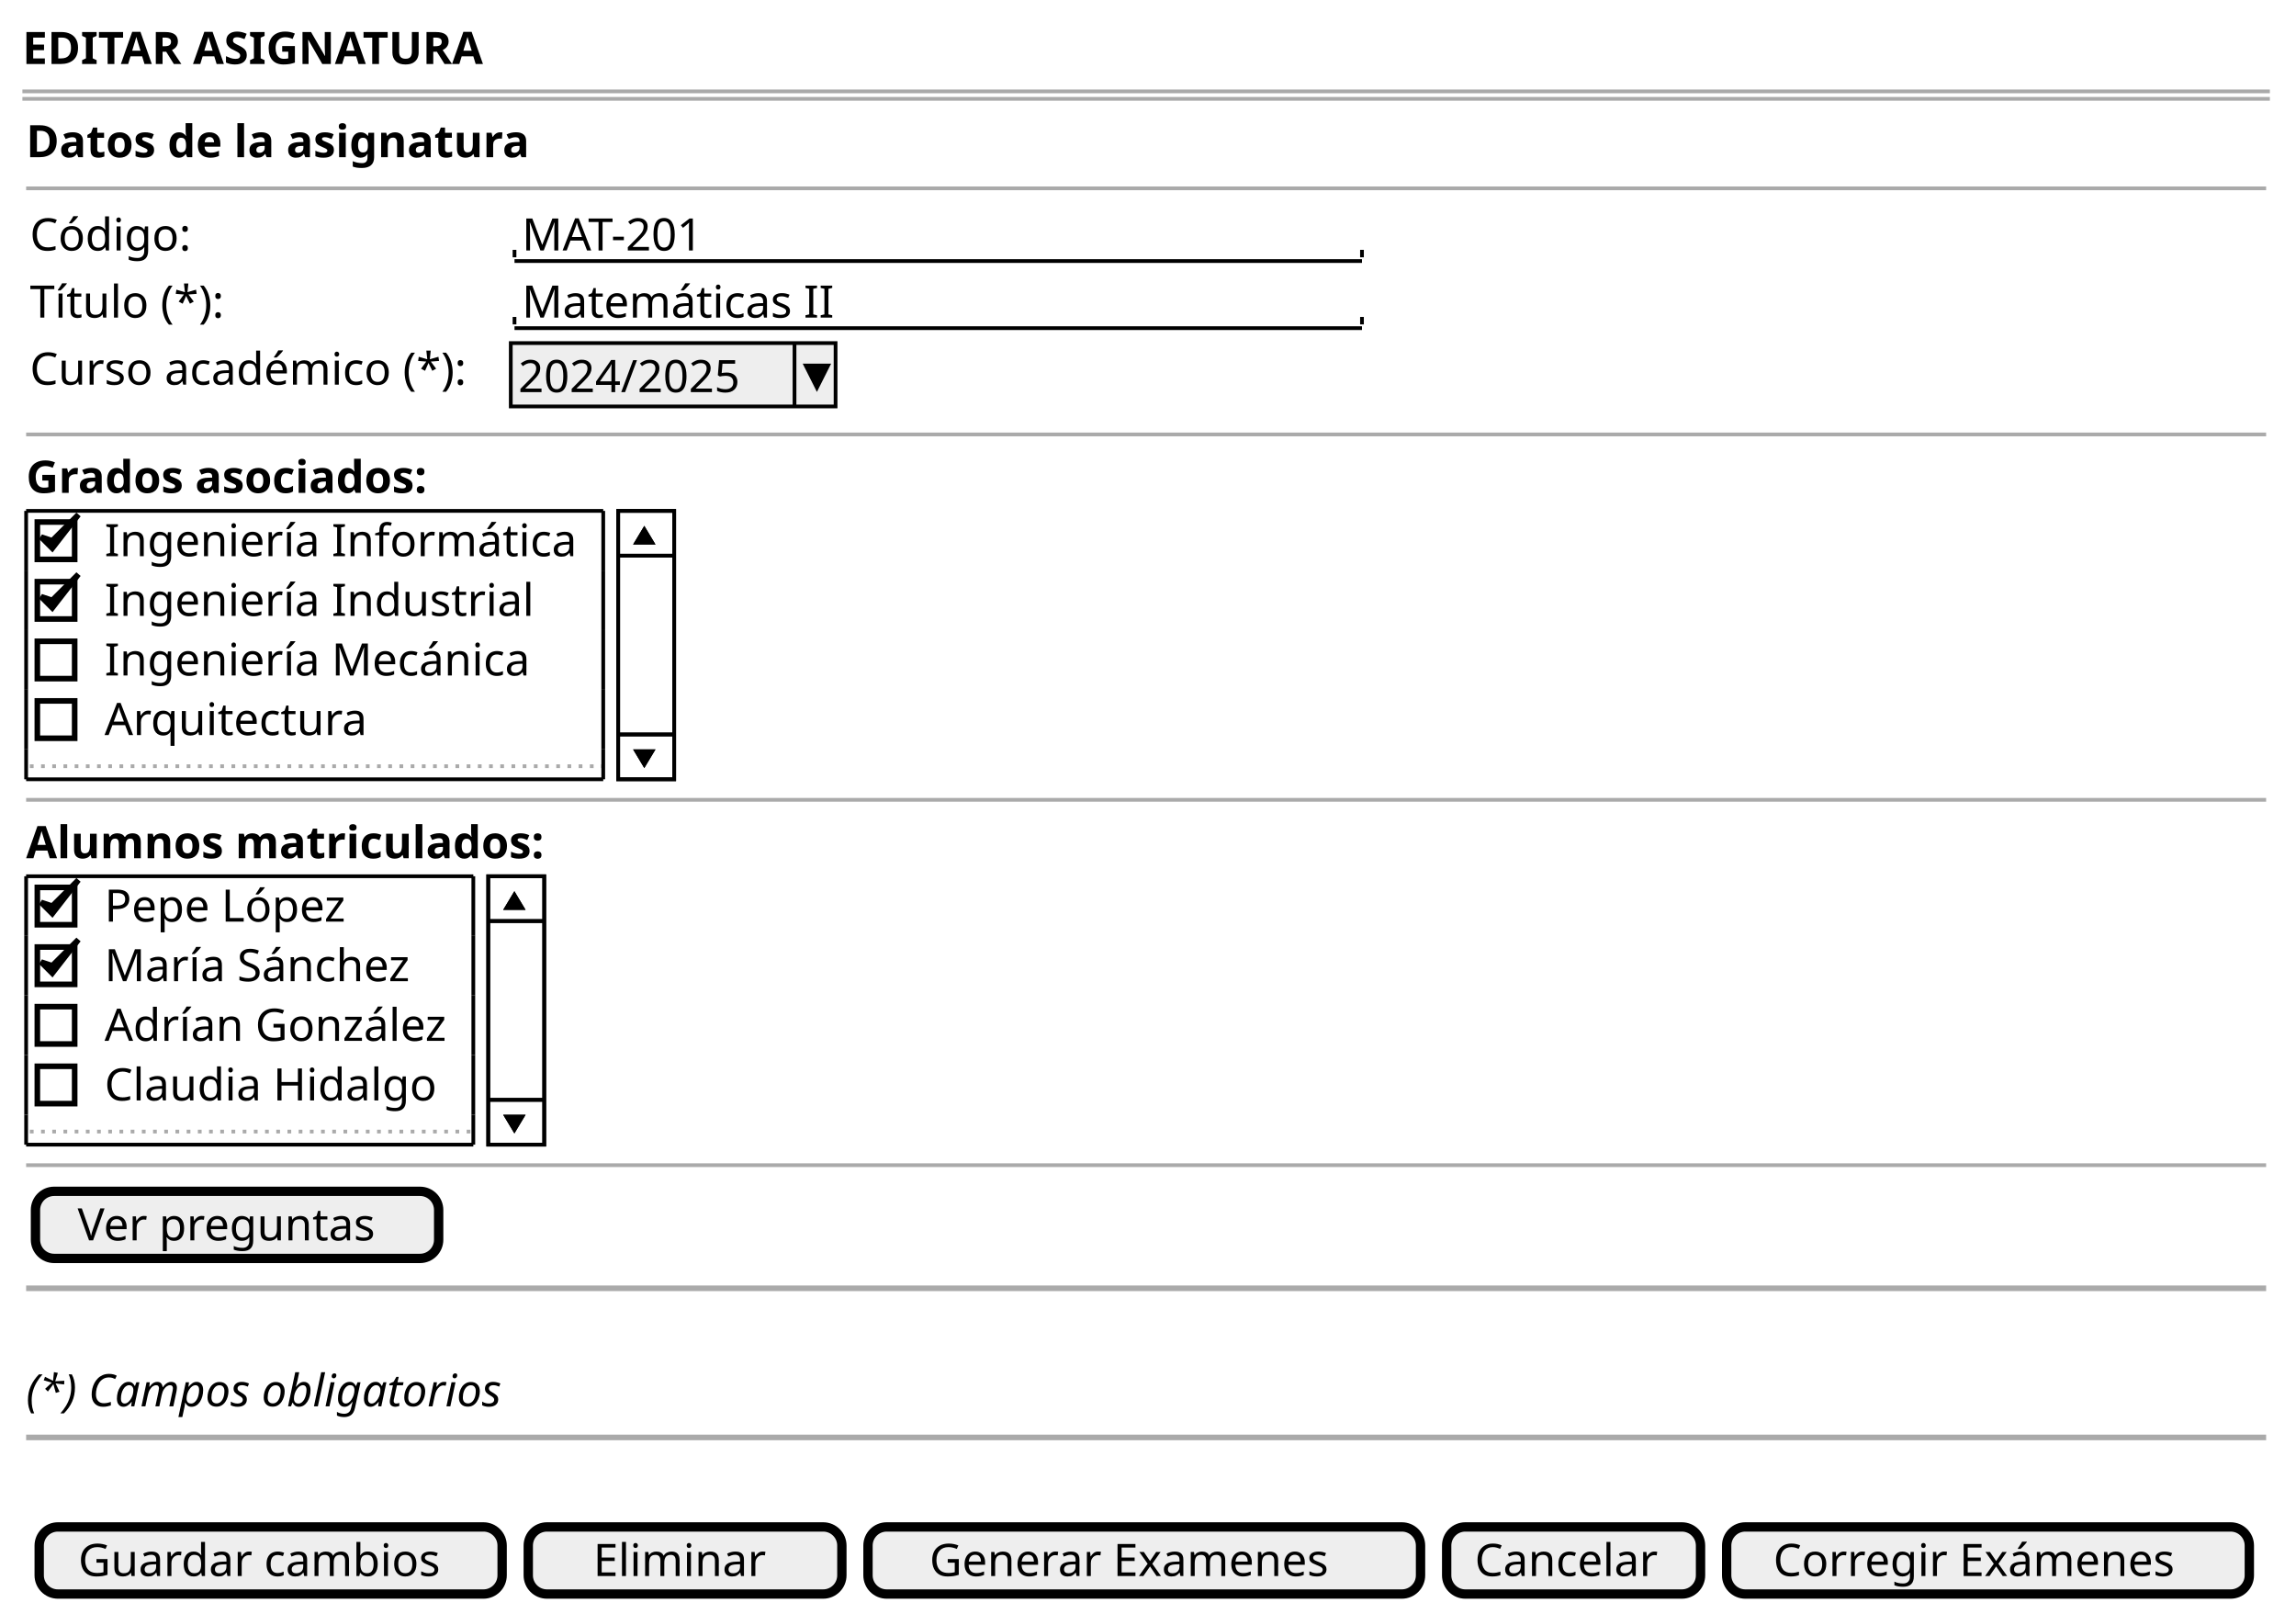
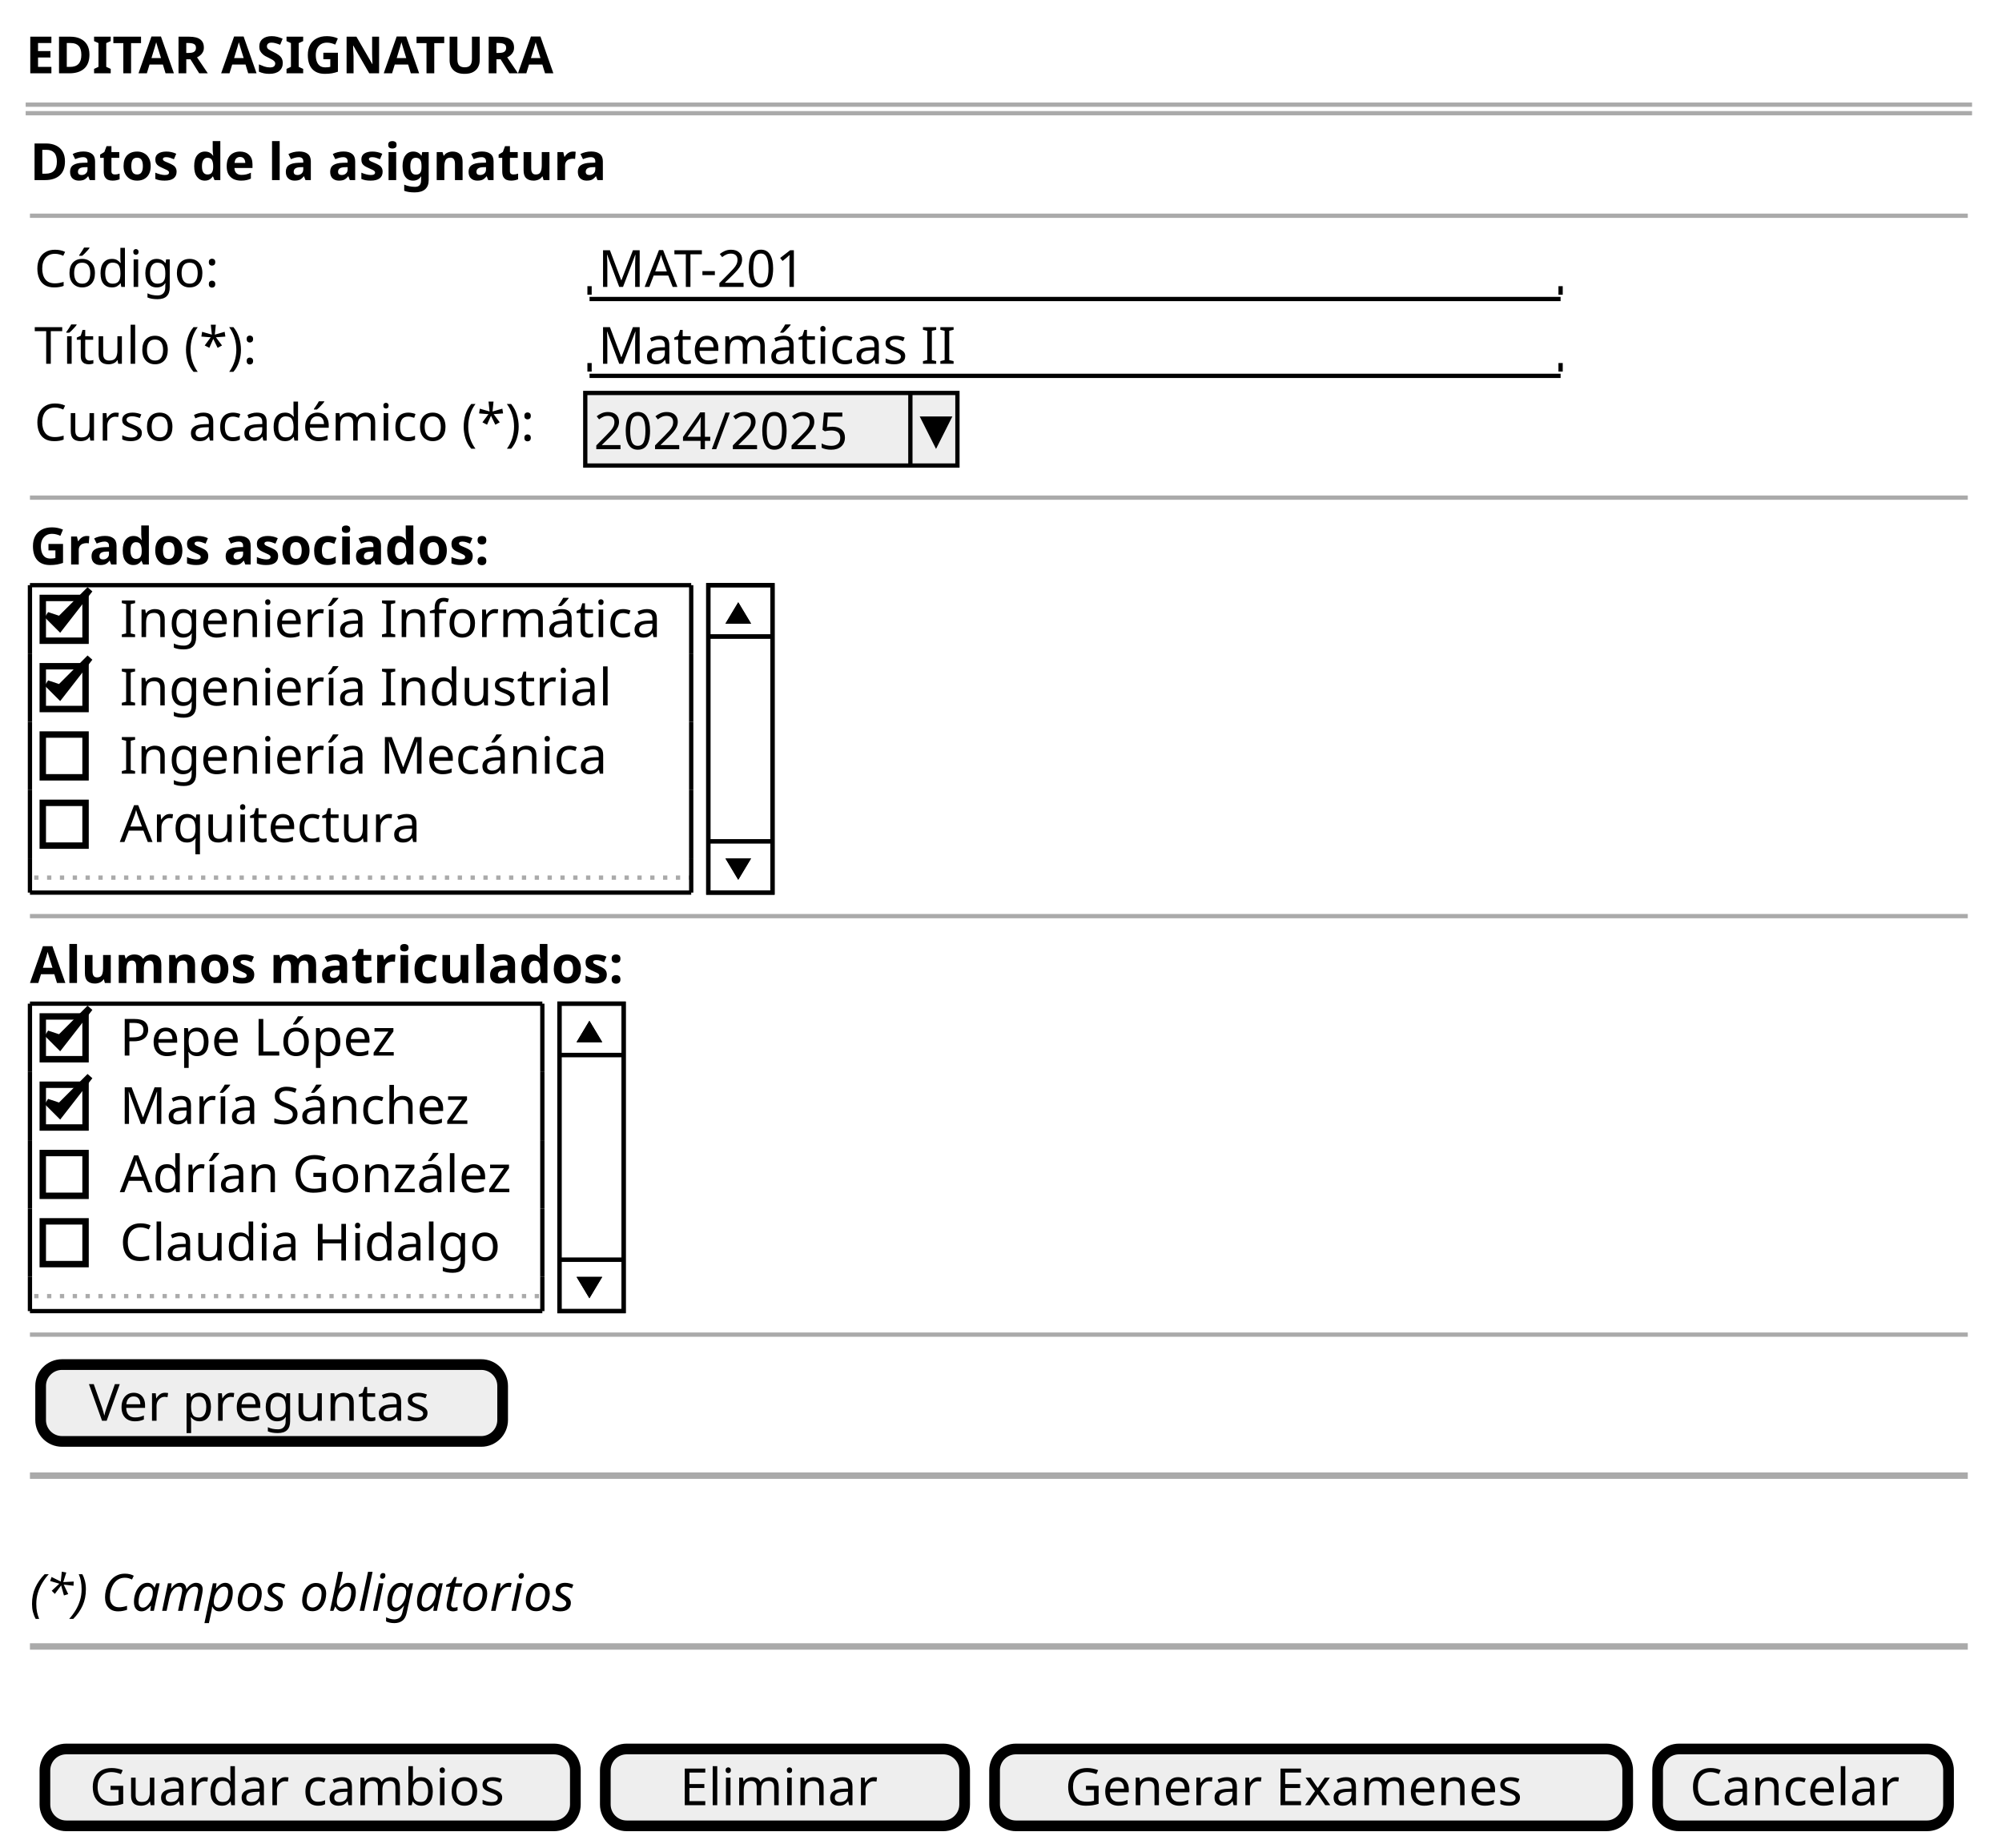
- <svg xmlns="http://www.w3.org/2000/svg" contentStyleType="text/css" data-diagram-type="SALT" height="432px" preserveAspectRatio="none" style="width:615px;height:432px;background:#FFFFFF;" version="1.1" viewBox="0 0 615 432" width="615px" zoomAndPan="magnify">
+ <svg xmlns="http://www.w3.org/2000/svg" contentStyleType="text/css" data-diagram-type="SALT" height="432px" preserveAspectRatio="none" style="width:468px;height:432px;background:#FFFFFF;" version="1.1" viewBox="0 0 468 432" width="468px" zoomAndPan="magnify">
  <defs />
  <g>
    <text fill="#000000" font-family="sans-serif" font-size="12" font-weight="bold" lengthAdjust="spacing" textLength="141.545" x="6" y="17.139">EDITAR ASIGNATURA</text>
-     <line style="stroke:#AAAAAA;stroke-width:1;" x1="6" x2="608" y1="24.469" y2="24.469" />
-     <line style="stroke:#AAAAAA;stroke-width:1;" x1="6" x2="608" y1="26.469" y2="26.469" />
+     <line style="stroke:#AAAAAA;stroke-width:1;" x1="6" x2="461" y1="24.469" y2="24.469" />
+     <line style="stroke:#AAAAAA;stroke-width:1;" x1="6" x2="461" y1="26.469" y2="26.469" />
    <text fill="#000000" font-family="sans-serif" font-size="12" font-weight="bold" lengthAdjust="spacing" textLength="153.533" x="7" y="42.107">Datos de la asignatura</text>
-     <line style="stroke:#AAAAAA;stroke-width:1;" x1="7" x2="607" y1="50.438" y2="50.438" />
+     <line style="stroke:#AAAAAA;stroke-width:1;" x1="7" x2="460" y1="50.438" y2="50.438" />
    <text fill="#000000" font-family="sans-serif" font-size="12" lengthAdjust="spacing" textLength="45.674" x="8" y="67.076">Código:</text>
    <text fill="#000000" font-family="sans-serif" font-size="12" lengthAdjust="spacing" textLength="53.127" x="139.815" y="67.076">MAT-201</text>
    <line style="stroke:#000000;stroke-width:1;" x1="137.815" x2="364.815" y1="69.906" y2="69.906" />
    <line style="stroke:#000000;stroke-width:1;" x1="137.815" x2="137.815" y1="66.906" y2="68.906" />
    <line style="stroke:#000000;stroke-width:1;" x1="364.815" x2="364.815" y1="66.906" y2="68.906" />
    <text fill="#000000" font-family="sans-serif" font-size="12" lengthAdjust="spacing" textLength="56.871" x="8" y="85.045">Título (*):</text>
    <text fill="#000000" font-family="sans-serif" font-size="12" lengthAdjust="spacing" textLength="87.973" x="139.815" y="85.045">Matemáticas II</text>
    <line style="stroke:#000000;stroke-width:1;" x1="137.815" x2="364.815" y1="87.875" y2="87.875" />
    <line style="stroke:#000000;stroke-width:1;" x1="137.815" x2="137.815" y1="84.875" y2="86.875" />
    <line style="stroke:#000000;stroke-width:1;" x1="364.815" x2="364.815" y1="84.875" y2="86.875" />
    <text fill="#000000" font-family="sans-serif" font-size="12" lengthAdjust="spacing" textLength="126.814" x="8" y="103.014">Curso académico (*):</text>
    <rect fill="#EEEEEE" height="16.969" style="stroke:#000000;stroke-width:1;" width="87" x="136.815" y="91.875" />
    <text fill="#000000" font-family="sans-serif" font-size="12" lengthAdjust="spacing" textLength="65.121" x="138.815" y="105.014">2024/2025</text>
    <line style="stroke:#000000;stroke-width:1;" x1="212.815" x2="212.815" y1="91.875" y2="108.844" />
    <polygon fill="#000000" points="215.815,97.875,221.815,97.875,218.815,103.844" style="stroke:#000000;stroke-width:1;" />
-     <line style="stroke:#AAAAAA;stroke-width:1;" x1="7" x2="607" y1="116.344" y2="116.344" />
+     <line style="stroke:#AAAAAA;stroke-width:1;" x1="7" x2="460" y1="116.344" y2="116.344" />
    <text fill="#000000" font-family="sans-serif" font-size="12" font-weight="bold" lengthAdjust="spacing" textLength="123.603" x="7" y="131.982">Grados asociados:</text>
    <text fill="#000000" font-family="sans-serif" font-size="12" lengthAdjust="spacing" textLength="132.58" x="28" y="148.951">Ingeniería Informática</text>
    <rect fill="none" height="10" style="stroke:#000000;stroke-width:1.5;" width="10" x="10" y="139.797" />
    <polygon fill="#000000" points="11,143.812,14,146.812,21,137.812,14,144.812" style="stroke:#000000;stroke-width:1.5;" />
    <text fill="#000000" font-family="sans-serif" font-size="12" lengthAdjust="spacing" textLength="120.182" x="28" y="164.92">Ingeniería Industrial</text>
    <rect fill="none" height="10" style="stroke:#000000;stroke-width:1.5;" width="10" x="10" y="155.766" />
    <polygon fill="#000000" points="11,159.781,14,162.781,21,153.781,14,160.781" style="stroke:#000000;stroke-width:1.5;" />
    <text fill="#000000" font-family="sans-serif" font-size="12" lengthAdjust="spacing" textLength="120.481" x="28" y="180.889">Ingeniería Mecánica</text>
    <rect fill="none" height="10" style="stroke:#000000;stroke-width:1.5;" width="10" x="10" y="171.734" />
    <text fill="#000000" font-family="sans-serif" font-size="12" lengthAdjust="spacing" textLength="74.982" x="28" y="196.857">Arquitectura</text>
    <rect fill="none" height="10" style="stroke:#000000;stroke-width:1.5;" width="10" x="10" y="187.703" />
    <line style="stroke:#AAAAAA;stroke-width:1;stroke-dasharray:1,2;" x1="8" x2="161.58" y1="205.188" y2="205.188" />
    <line style="stroke:#000000;stroke-width:1;" x1="7" x2="161.58" y1="136.812" y2="136.812" />
    <line style="stroke:#000000;stroke-width:1;" x1="7" x2="161.58" y1="208.688" y2="208.688" />
    <line style="stroke:#000000;stroke-width:1;" x1="7" x2="7" y1="136.812" y2="152.781" />
    <line style="stroke:#000000;stroke-width:1;" x1="161.58" x2="161.58" y1="152.781" y2="168.75" />
    <line style="stroke:#000000;stroke-width:1;" x1="161.58" x2="161.58" y1="136.812" y2="152.781" />
    <line style="stroke:#000000;stroke-width:1;" x1="7" x2="7" y1="200.688" y2="208.688" />
    <line style="stroke:#000000;stroke-width:1;" x1="7" x2="7" y1="184.719" y2="200.688" />
    <line style="stroke:#000000;stroke-width:1;" x1="161.58" x2="161.58" y1="200.688" y2="208.688" />
    <line style="stroke:#000000;stroke-width:1;" x1="7" x2="7" y1="168.75" y2="184.719" />
    <line style="stroke:#000000;stroke-width:1;" x1="161.58" x2="161.58" y1="184.719" y2="200.688" />
    <line style="stroke:#000000;stroke-width:1;" x1="7" x2="7" y1="152.781" y2="168.75" />
    <line style="stroke:#000000;stroke-width:1;" x1="161.58" x2="161.58" y1="168.75" y2="184.719" />
    <rect fill="none" height="71.875" style="stroke:#000000;stroke-width:1;" width="15" x="165.58" y="136.812" />
    <line style="stroke:#000000;stroke-width:1;" x1="165.58" x2="180.58" y1="148.812" y2="148.812" />
    <line style="stroke:#000000;stroke-width:1;" x1="165.58" x2="180.58" y1="196.688" y2="196.688" />
    <path d="M172.58,140.812 L175.58,145.812 L169.58,145.812 L172.58,140.812" fill="#000000" />
    <path d="M172.58,205.688 L175.58,200.688 L169.58,200.688 L172.58,205.688" fill="#000000" />
-     <line style="stroke:#AAAAAA;stroke-width:1;" x1="7" x2="607" y1="214.188" y2="214.188" />
+     <line style="stroke:#AAAAAA;stroke-width:1;" x1="7" x2="460" y1="214.188" y2="214.188" />
    <text fill="#000000" font-family="sans-serif" font-size="12" font-weight="bold" lengthAdjust="spacing" textLength="155.566" x="7" y="229.826">Alumnos matriculados:</text>
    <text fill="#000000" font-family="sans-serif" font-size="12" lengthAdjust="spacing" textLength="68.76" x="28" y="246.795">Pepe López</text>
    <rect fill="none" height="10" style="stroke:#000000;stroke-width:1.5;" width="10" x="10" y="237.641" />
    <polygon fill="#000000" points="11,241.656,14,244.656,21,235.656,14,242.656" style="stroke:#000000;stroke-width:1.5;" />
    <text fill="#000000" font-family="sans-serif" font-size="12" lengthAdjust="spacing" textLength="87.603" x="28" y="262.764">María Sánchez</text>
    <rect fill="none" height="10" style="stroke:#000000;stroke-width:1.5;" width="10" x="10" y="253.609" />
    <polygon fill="#000000" points="11,257.625,14,260.625,21,251.625,14,258.625" style="stroke:#000000;stroke-width:1.5;" />
    <text fill="#000000" font-family="sans-serif" font-size="12" lengthAdjust="spacing" textLength="97.781" x="28" y="278.732">Adrían González</text>
    <rect fill="none" height="10" style="stroke:#000000;stroke-width:1.5;" width="10" x="10" y="269.578" />
    <text fill="#000000" font-family="sans-serif" font-size="12" lengthAdjust="spacing" textLength="94.412" x="28" y="294.701">Claudia Hidalgo</text>
    <rect fill="none" height="10" style="stroke:#000000;stroke-width:1.5;" width="10" x="10" y="285.547" />
    <line style="stroke:#AAAAAA;stroke-width:1;stroke-dasharray:1,2;" x1="8" x2="126.781" y1="303.031" y2="303.031" />
    <line style="stroke:#000000;stroke-width:1;" x1="7" x2="126.781" y1="234.656" y2="234.656" />
    <line style="stroke:#000000;stroke-width:1;" x1="7" x2="126.781" y1="306.531" y2="306.531" />
    <line style="stroke:#000000;stroke-width:1;" x1="7" x2="7" y1="234.656" y2="250.625" />
    <line style="stroke:#000000;stroke-width:1;" x1="126.781" x2="126.781" y1="250.625" y2="266.594" />
    <line style="stroke:#000000;stroke-width:1;" x1="126.781" x2="126.781" y1="234.656" y2="250.625" />
    <line style="stroke:#000000;stroke-width:1;" x1="7" x2="7" y1="298.531" y2="306.531" />
    <line style="stroke:#000000;stroke-width:1;" x1="7" x2="7" y1="282.562" y2="298.531" />
    <line style="stroke:#000000;stroke-width:1;" x1="126.781" x2="126.781" y1="298.531" y2="306.531" />
    <line style="stroke:#000000;stroke-width:1;" x1="7" x2="7" y1="266.594" y2="282.562" />
    <line style="stroke:#000000;stroke-width:1;" x1="126.781" x2="126.781" y1="282.562" y2="298.531" />
    <line style="stroke:#000000;stroke-width:1;" x1="7" x2="7" y1="250.625" y2="266.594" />
    <line style="stroke:#000000;stroke-width:1;" x1="126.781" x2="126.781" y1="266.594" y2="282.562" />
    <rect fill="none" height="71.875" style="stroke:#000000;stroke-width:1;" width="15" x="130.781" y="234.656" />
    <line style="stroke:#000000;stroke-width:1;" x1="130.781" x2="145.781" y1="246.656" y2="246.656" />
    <line style="stroke:#000000;stroke-width:1;" x1="130.781" x2="145.781" y1="294.531" y2="294.531" />
    <path d="M137.781,238.656 L140.781,243.656 L134.781,243.656 L137.781,238.656" fill="#000000" />
    <path d="M137.781,303.531 L140.781,298.531 L134.781,298.531 L137.781,303.531" fill="#000000" />
-     <line style="stroke:#AAAAAA;stroke-width:1;" x1="7" x2="607" y1="312.031" y2="312.031" />
+     <line style="stroke:#AAAAAA;stroke-width:1;" x1="7" x2="460" y1="312.031" y2="312.031" />
    <rect fill="#EEEEEE" height="17.969" rx="5" ry="5" style="stroke:#000000;stroke-width:2.5;" width="108" x="9.5" y="319.031" />
    <text fill="#000000" font-family="sans-serif" font-size="12" lengthAdjust="spacing" textLength="85.412" x="20.794" y="332.17">Ver preguntas</text>
-     <line style="stroke:#AAAAAA;stroke-width:1.5;" x1="7" x2="607" y1="345" y2="345" />
+     <line style="stroke:#AAAAAA;stroke-width:1.5;" x1="7" x2="460" y1="345" y2="345" />
    <text fill="#000000" font-family="sans-serif" font-size="12" font-style="italic" lengthAdjust="spacing" textLength="142.131" x="7" y="376.607">(*) Campos obligatorios</text>
-     <line style="stroke:#AAAAAA;stroke-width:1.5;" x1="7" x2="607" y1="384.938" y2="384.938" />
+     <line style="stroke:#AAAAAA;stroke-width:1.5;" x1="7" x2="460" y1="384.938" y2="384.938" />
    <rect fill="#EEEEEE" height="17.969" rx="5" ry="5" style="stroke:#000000;stroke-width:2.5;" width="124" x="10.5" y="408.906" />
    <text fill="#000000" font-family="sans-serif" font-size="12" lengthAdjust="spacing" textLength="103.096" x="20.952" y="422.045">Guardar cambios</text>
    <rect fill="#EEEEEE" height="17.969" rx="5" ry="5" style="stroke:#000000;stroke-width:2.5;" width="84" x="141.5" y="408.906" />
    <text fill="#000000" font-family="sans-serif" font-size="12" lengthAdjust="spacing" textLength="49.166" x="158.917" y="422.045">Eliminar</text>
    <rect fill="#EEEEEE" height="17.969" rx="5" ry="5" style="stroke:#000000;stroke-width:2.5;" width="148" x="232.5" y="408.906" />
    <text fill="#000000" font-family="sans-serif" font-size="12" lengthAdjust="spacing" textLength="115.055" x="248.973" y="422.045">Generar Examenes</text>
    <rect fill="#EEEEEE" height="17.969" rx="5" ry="5" style="stroke:#000000;stroke-width:2.5;" width="68" x="387.5" y="408.906" />
    <text fill="#000000" font-family="sans-serif" font-size="12" lengthAdjust="spacing" textLength="52.94" x="395.03" y="422.045">Cancelar</text>
-     <rect fill="#EEEEEE" height="17.969" rx="5" ry="5" style="stroke:#000000;stroke-width:2.5;" width="140" x="462.5" y="408.906" />
-     <text fill="#000000" font-family="sans-serif" font-size="12" lengthAdjust="spacing" textLength="115.019" x="474.99" y="422.045">Corregir Exámenes</text>
    <rect fill="none" height="71.875" style="stroke:#000000;stroke-width:1;" width="15" x="165.58" y="136.812" />
    <line style="stroke:#000000;stroke-width:1;" x1="165.58" x2="180.58" y1="148.812" y2="148.812" />
    <line style="stroke:#000000;stroke-width:1;" x1="165.58" x2="180.58" y1="196.688" y2="196.688" />
    <path d="M172.58,140.812 L175.58,145.812 L169.58,145.812 L172.58,140.812" fill="#000000" />
    <path d="M172.58,205.688 L175.58,200.688 L169.58,200.688 L172.58,205.688" fill="#000000" />
    <rect fill="none" height="71.875" style="stroke:#000000;stroke-width:1;" width="15" x="130.781" y="234.656" />
    <line style="stroke:#000000;stroke-width:1;" x1="130.781" x2="145.781" y1="246.656" y2="246.656" />
    <line style="stroke:#000000;stroke-width:1;" x1="130.781" x2="145.781" y1="294.531" y2="294.531" />
    <path d="M137.781,238.656 L140.781,243.656 L134.781,243.656 L137.781,238.656" fill="#000000" />
    <path d="M137.781,303.531 L140.781,298.531 L134.781,298.531 L137.781,303.531" fill="#000000" />
  </g>
</svg>
